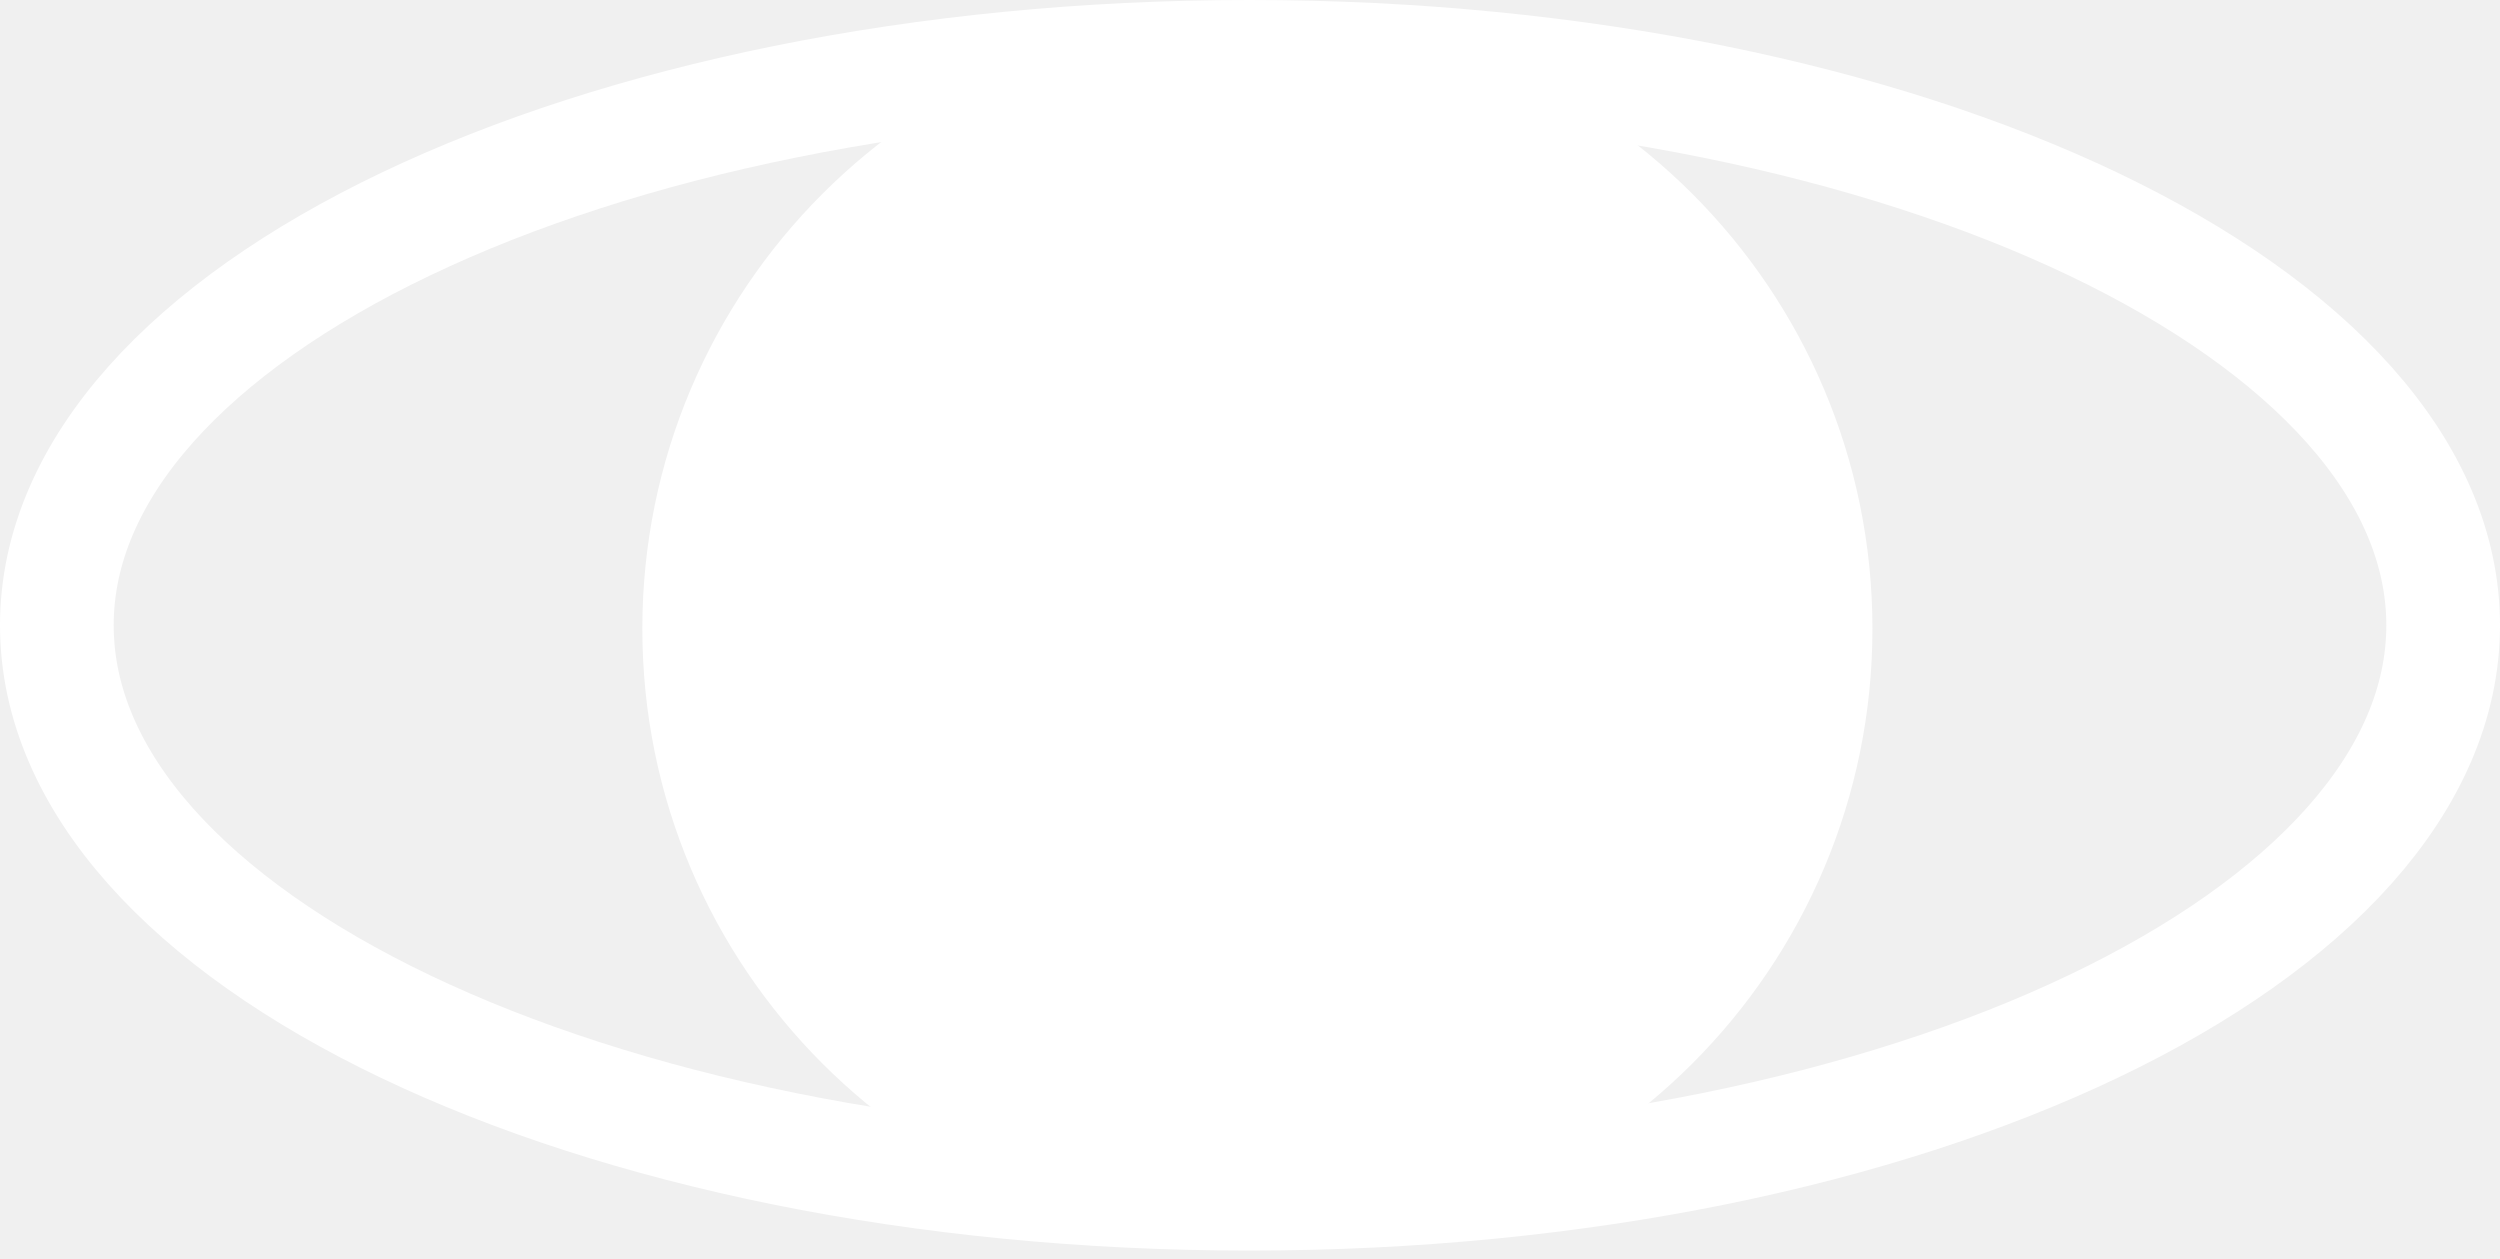
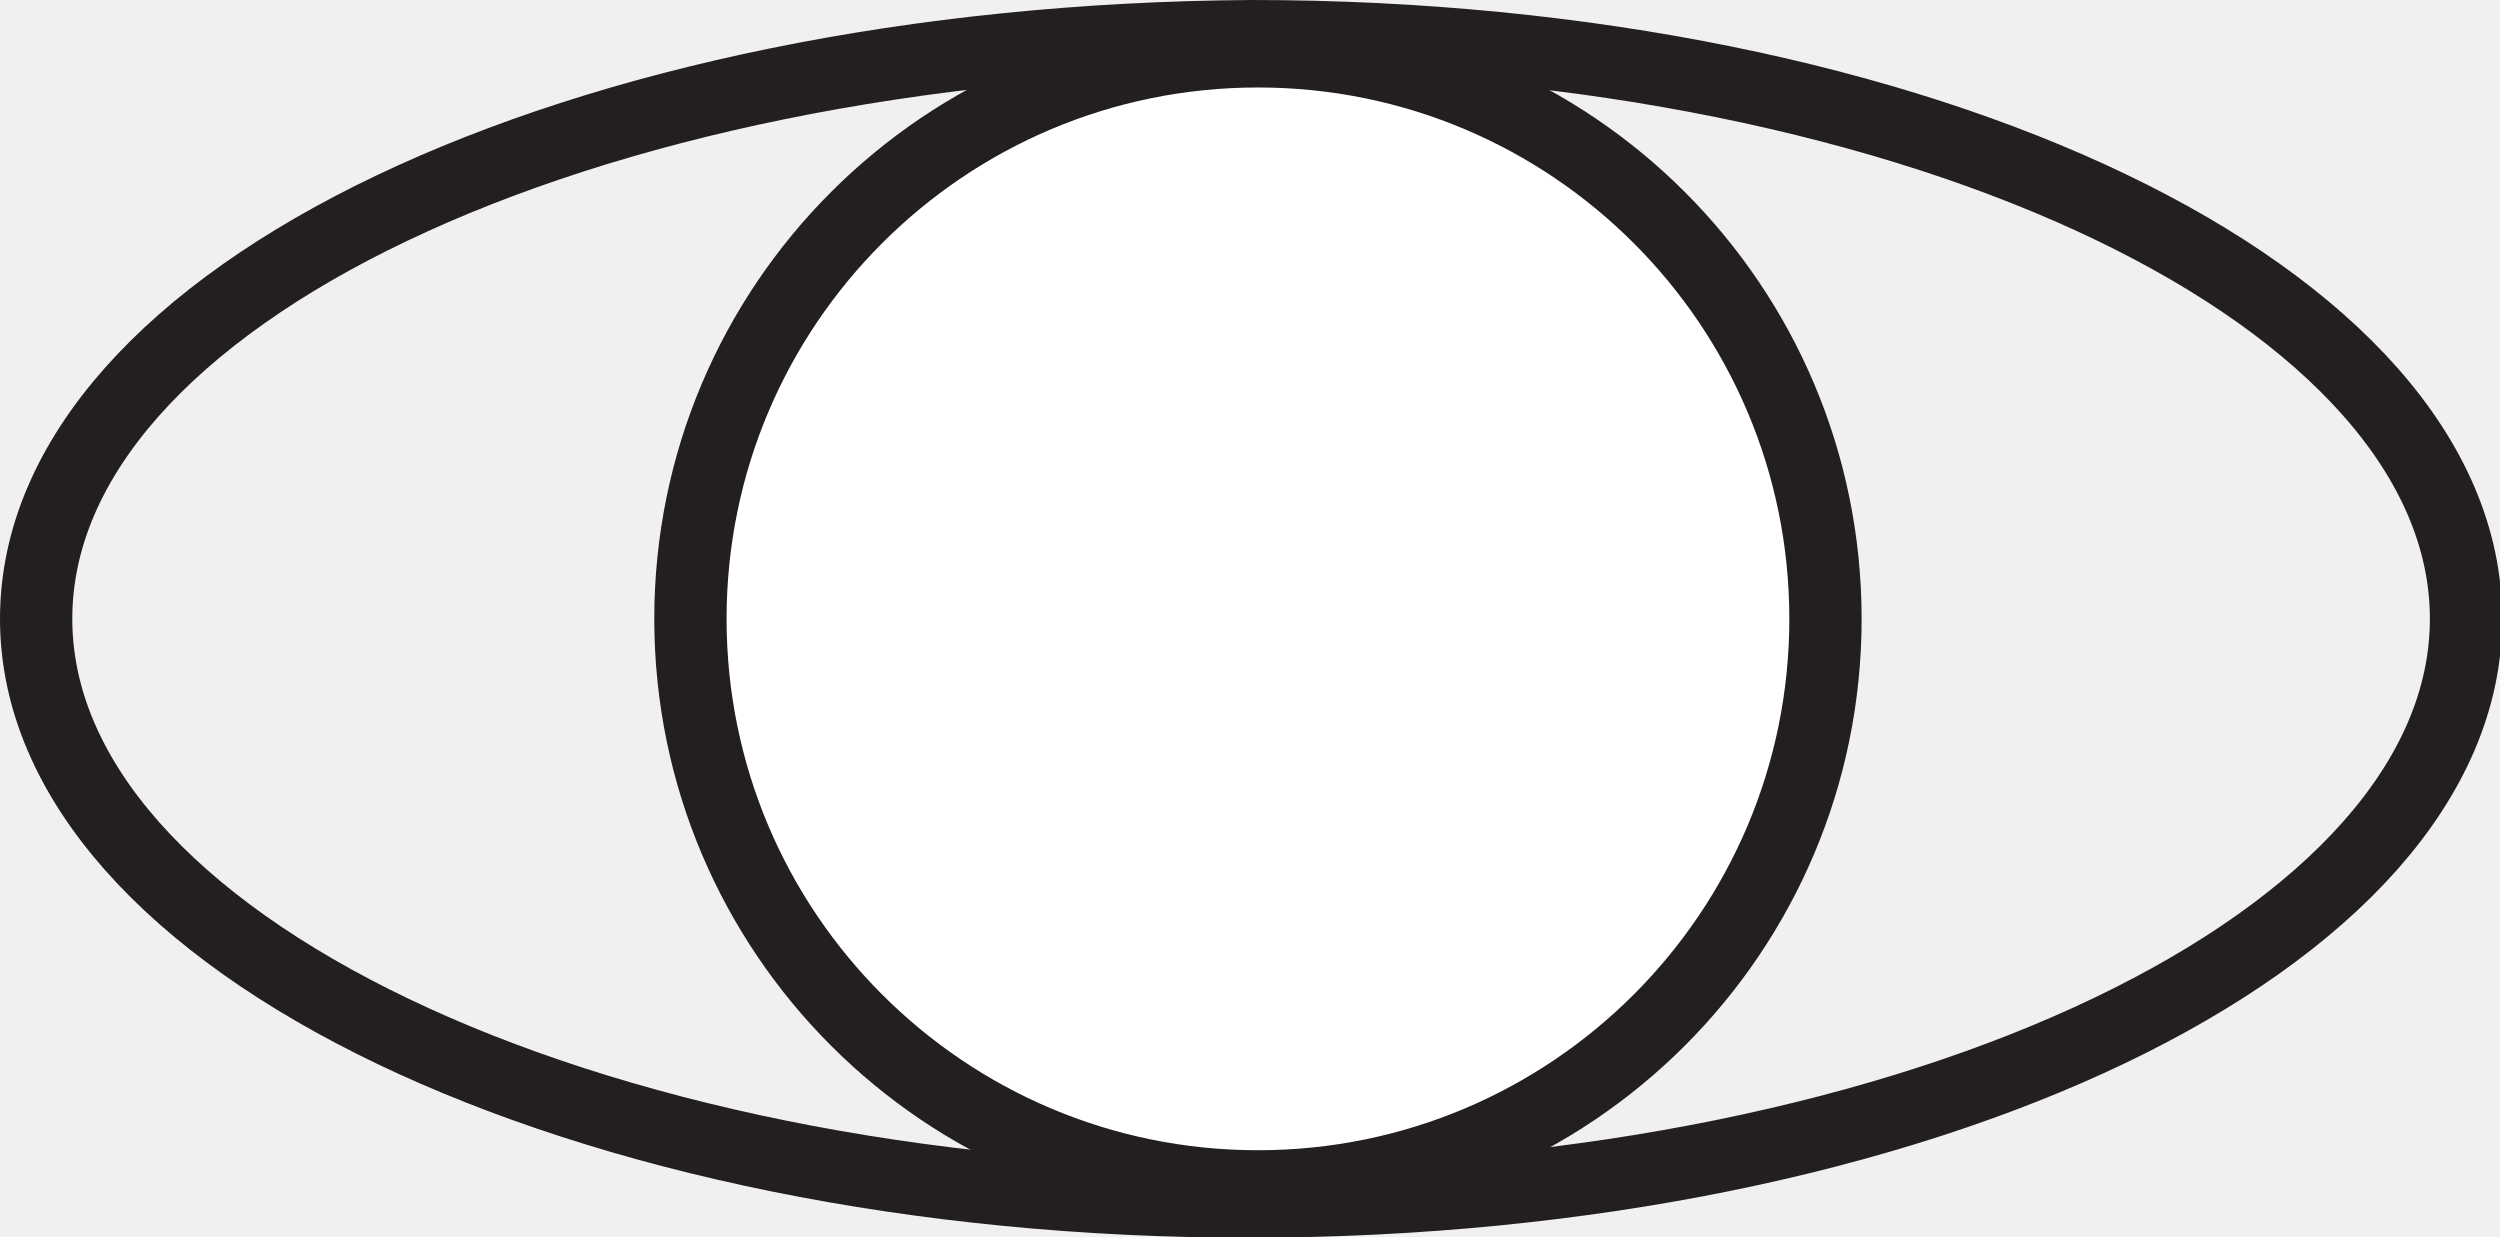
- <svg xmlns="http://www.w3.org/2000/svg" id="Layer_1" data-name="Layer 1" viewBox="0 0 21.99 11.07">
+ <svg xmlns="http://www.w3.org/2000/svg" id="Layer_1" data-name="Layer 1" viewBox="0 0 34.58 17.11">
  <defs>
-     <style>.cls-1{fill:none;}.cls-1,.cls-2{stroke:#fff;stroke-linecap:round;stroke-miterlimit:10;}.cls-2{fill:#fff;}</style>
+     <style>.cls-1{fill:none;}.cls-1,.cls-2{stroke:#231f20;stroke-linecap:round;stroke-miterlimit:10;}.cls-2{fill:#fff;}</style>
  </defs>
-   <path class="cls-1" d="M18.88,13.27c5.8,0,10.5,2.26,10.5,5s-4.7,5-10.5,5-10.49-2.25-10.49-5S13.09,13.27,18.88,13.27Z" transform="translate(-7.89 -12.77)" />
-   <circle class="cls-2" cx="11.06" cy="5.53" r="4.91" />
+   <path class="cls-1" d="M20,11.94c9.28,0,16.8,3.61,16.8,8.06S29.25,28.05,20,28.06,3.19,24.46,3.19,20,10.7,12,20,11.94Z" transform="translate(-2.69 -11.44)" />
+   <circle class="cls-2" cx="17.4" cy="8.56" r="7.85" />
</svg>
